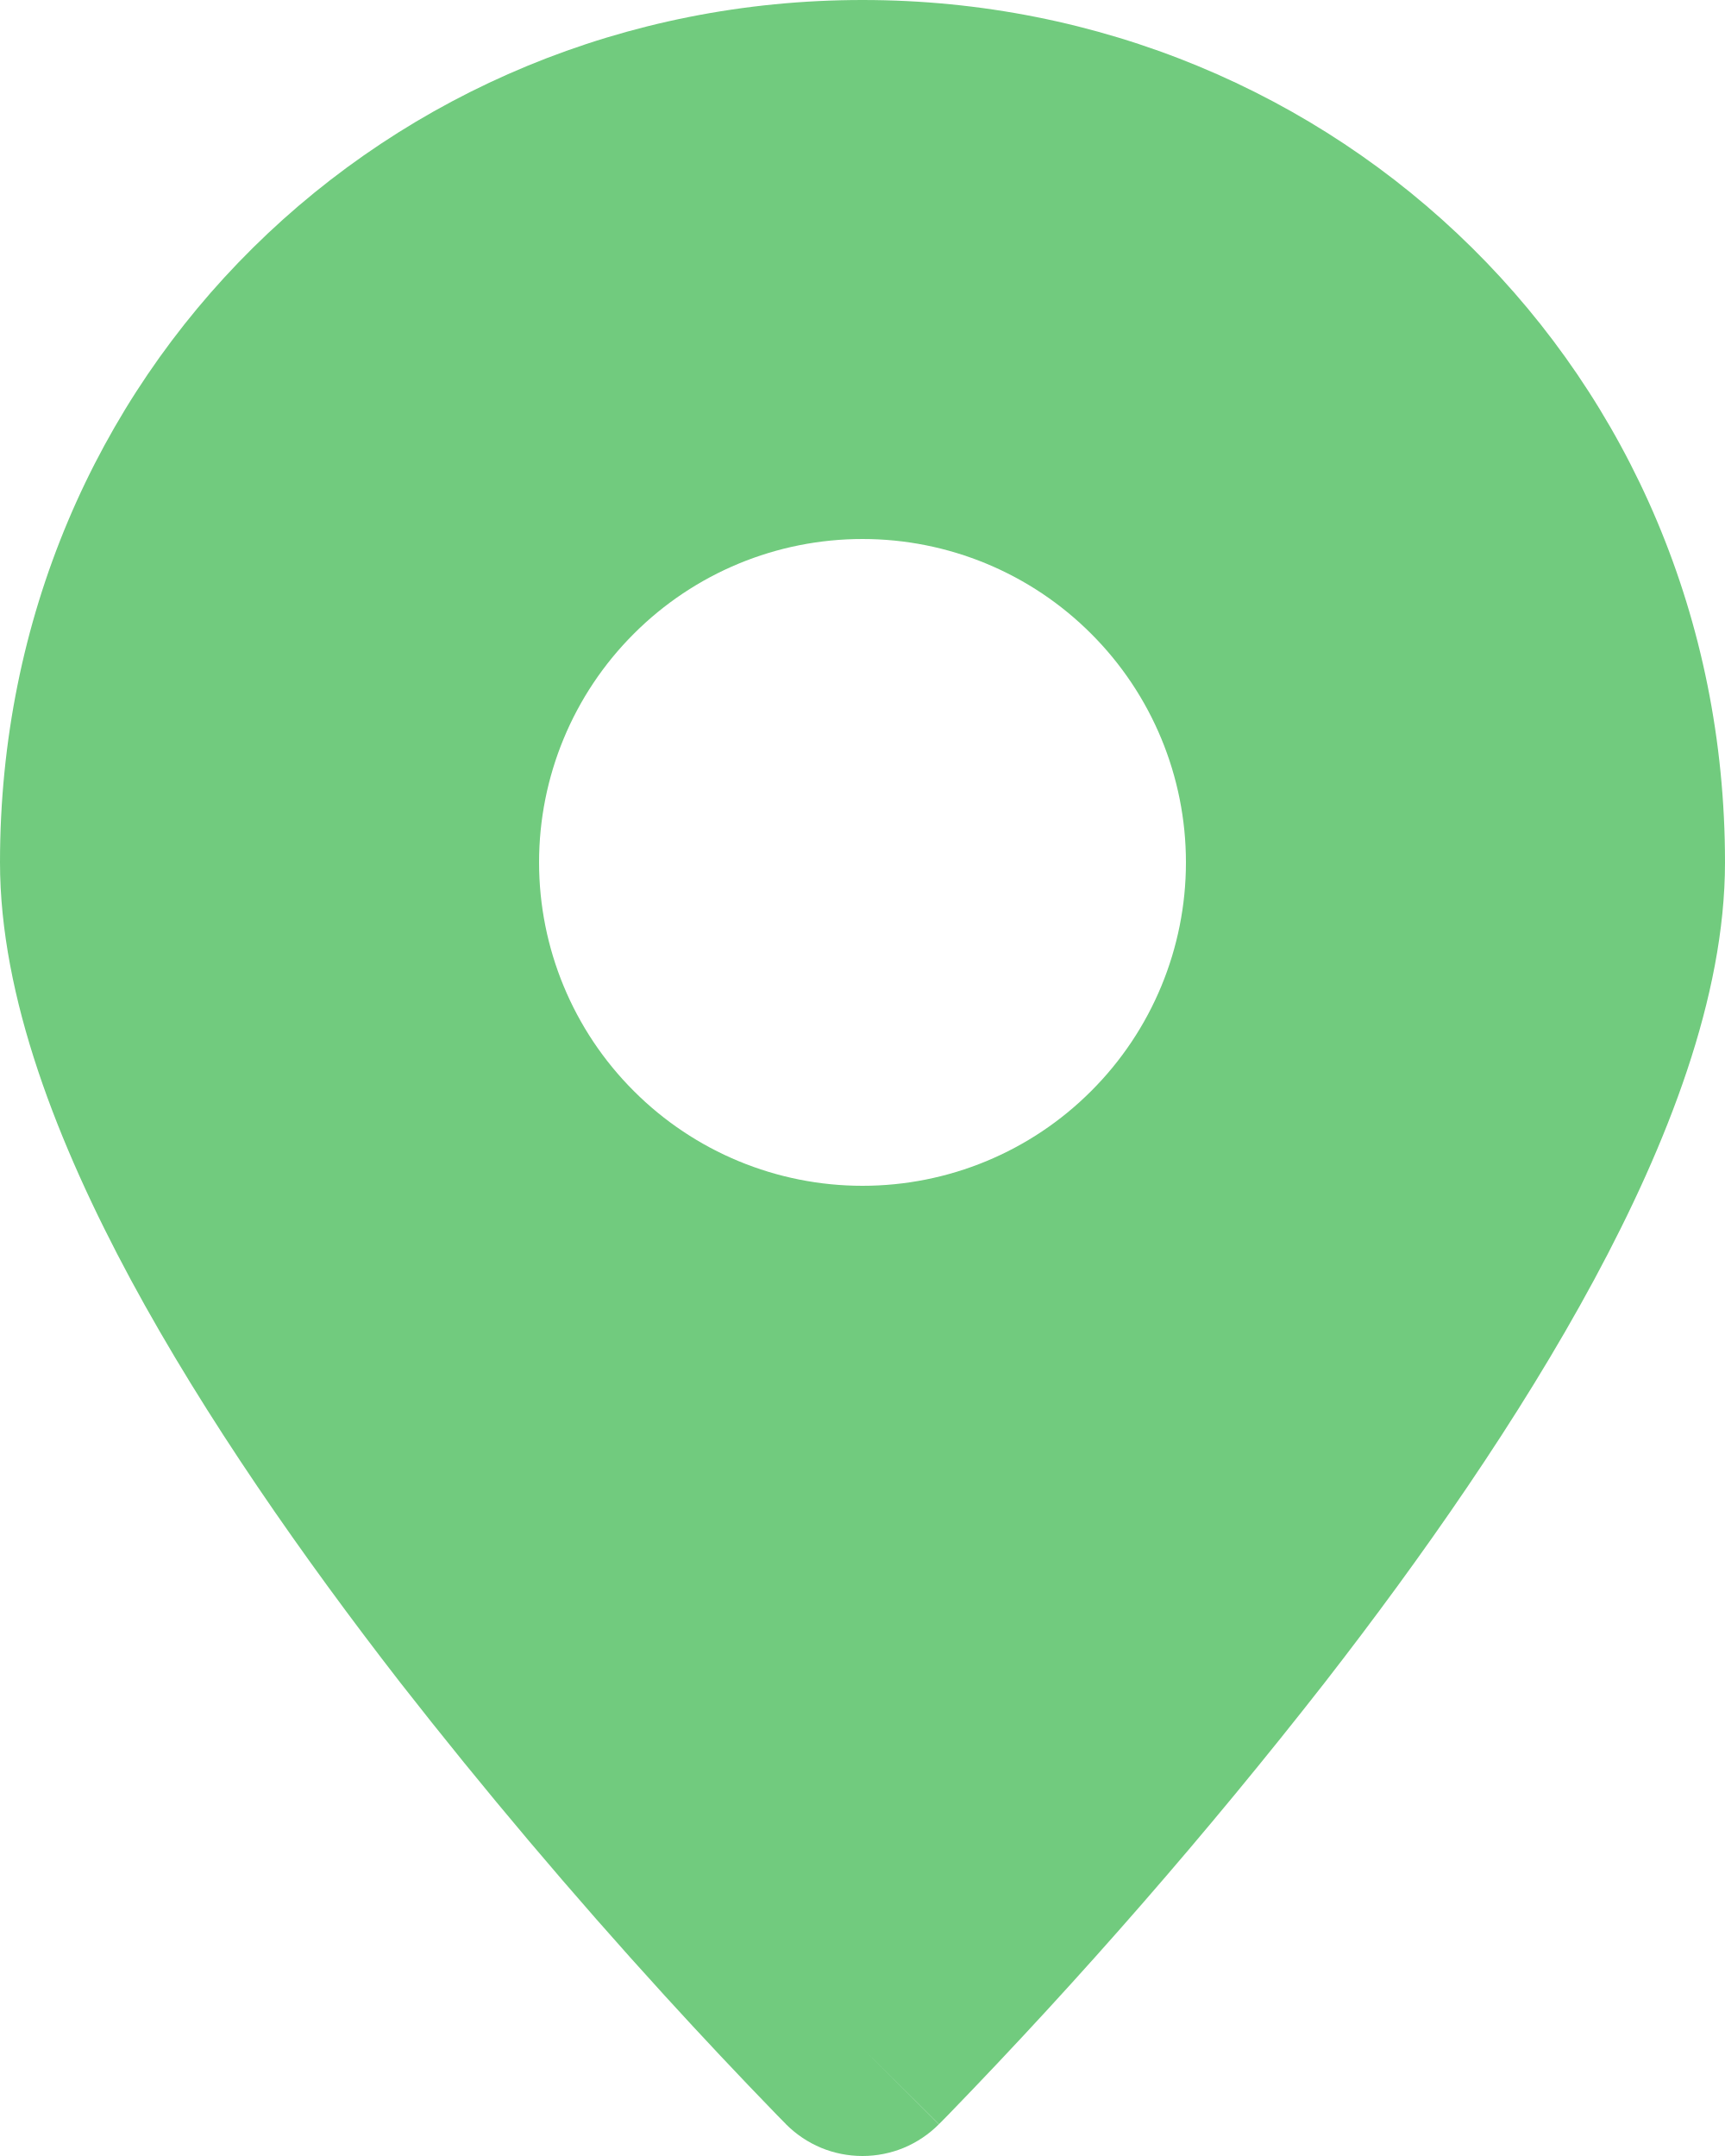
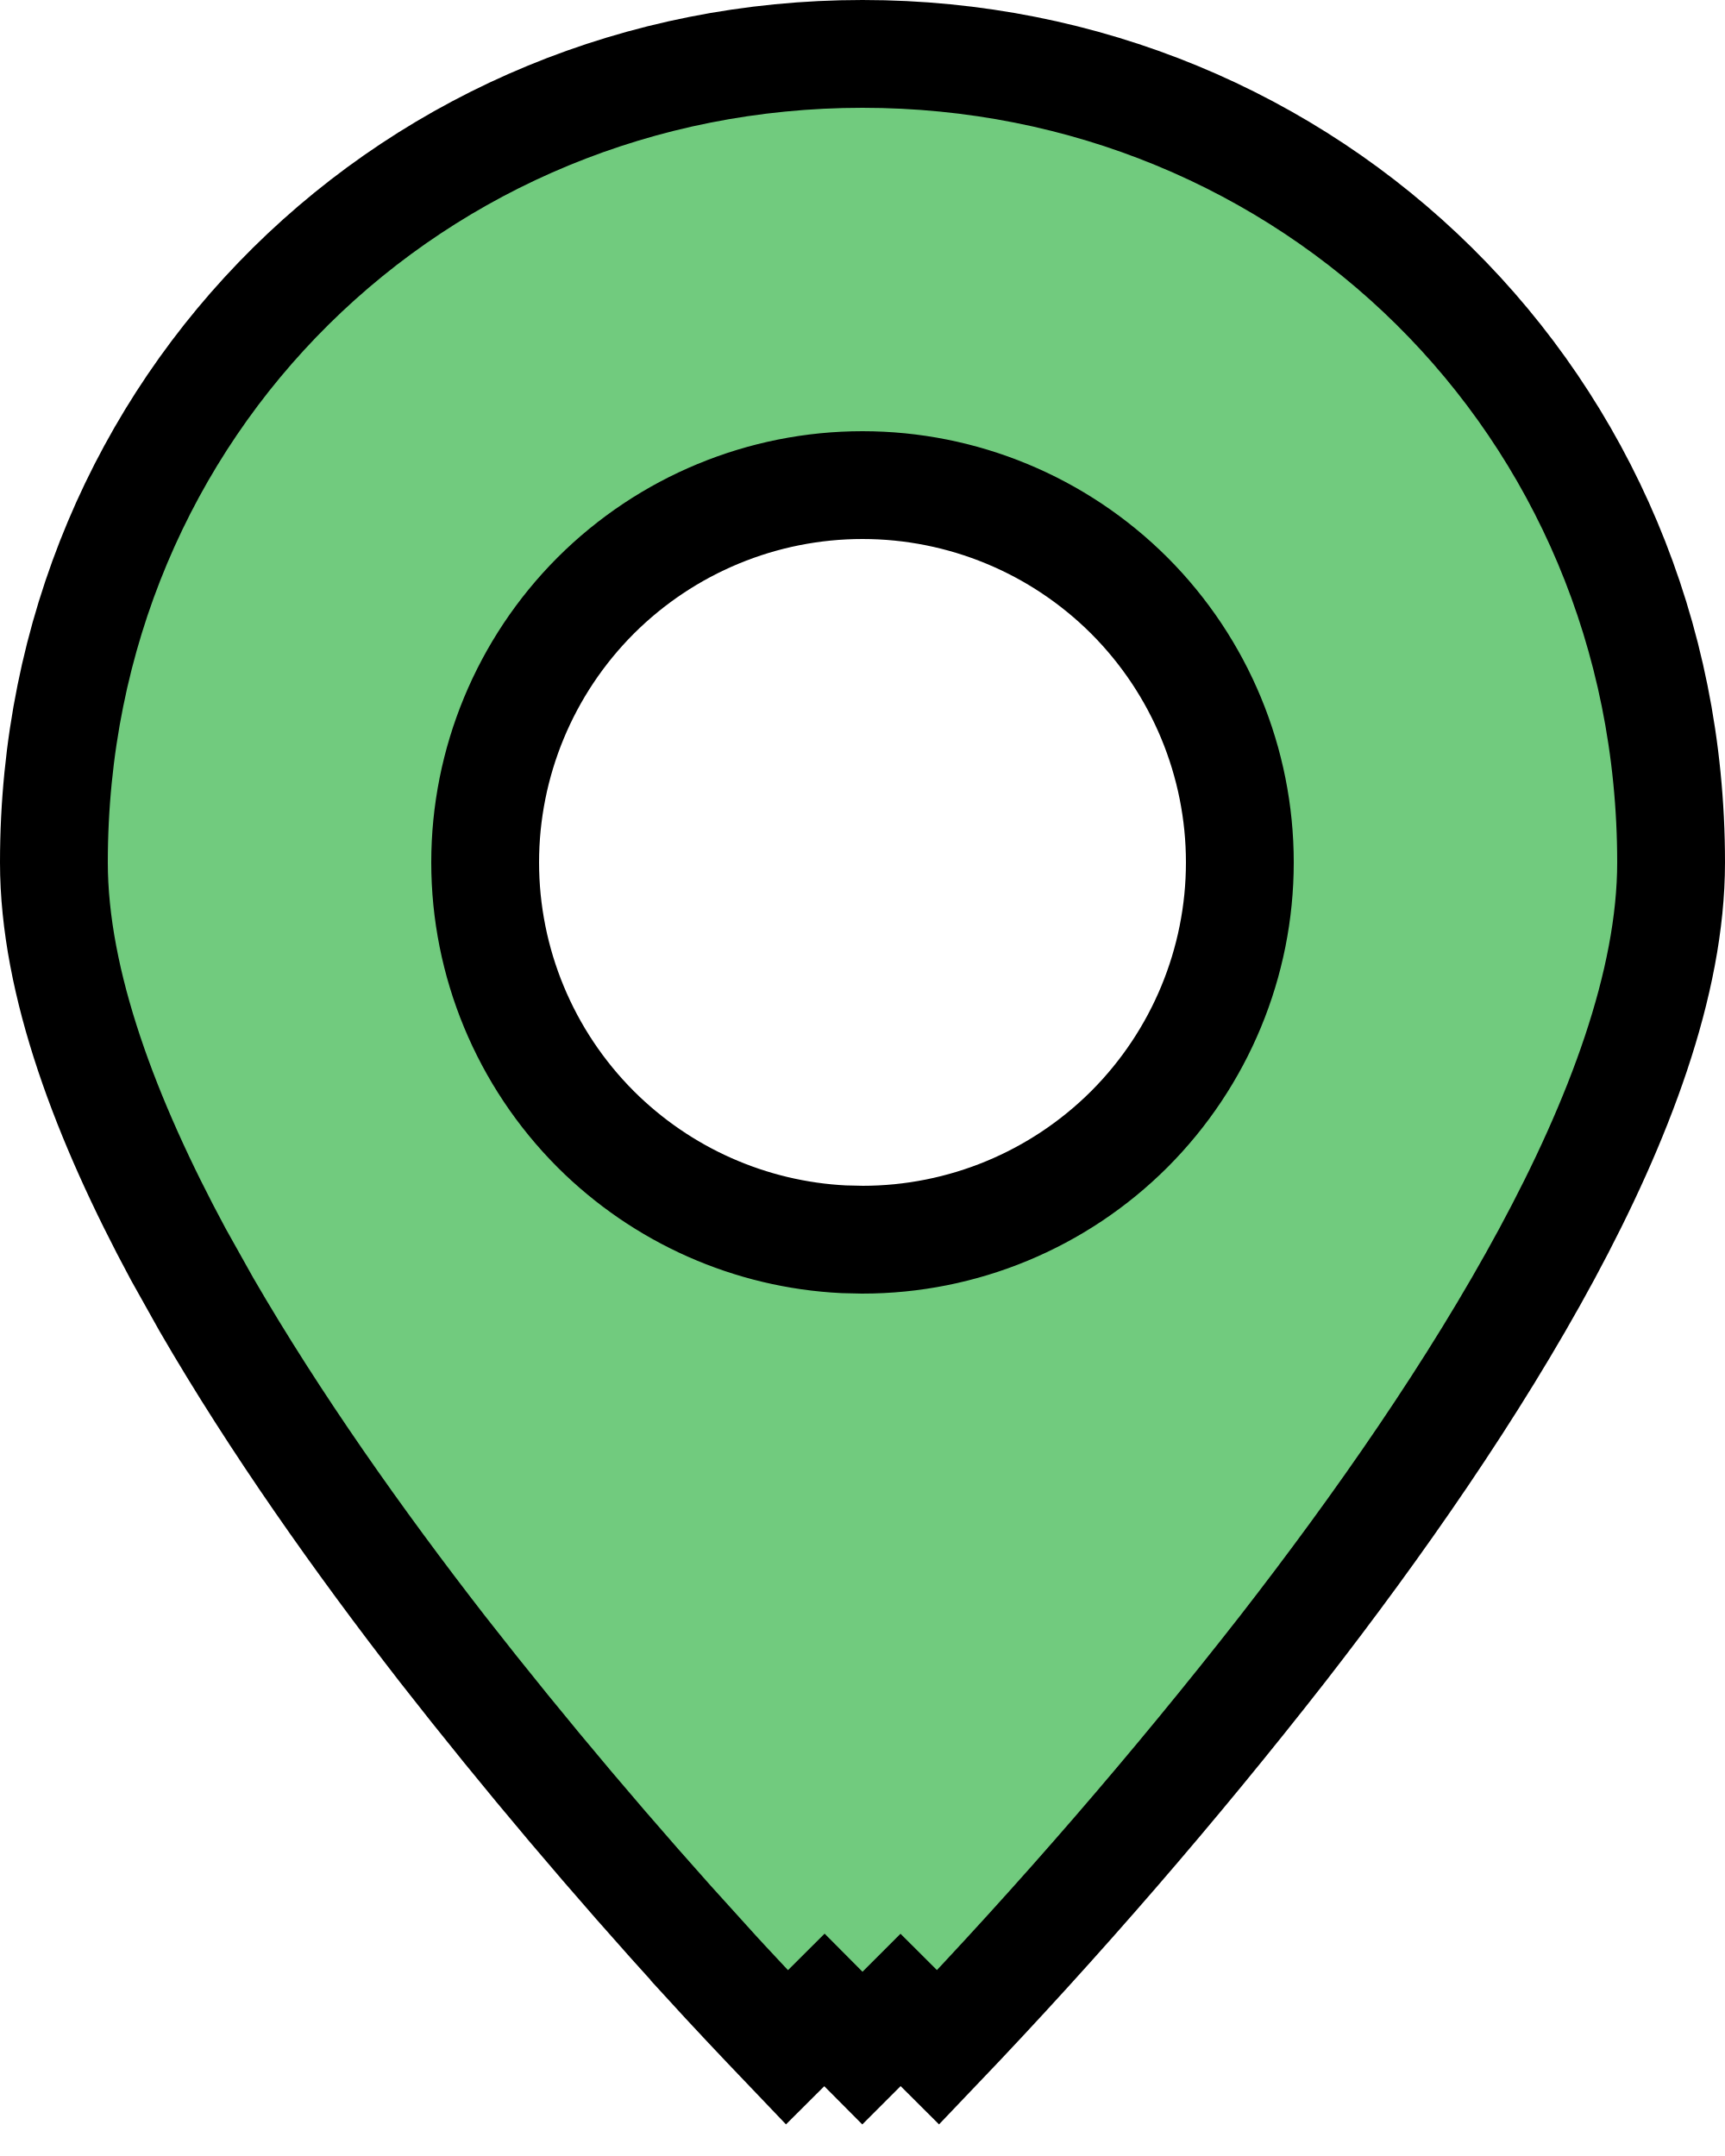
<svg xmlns="http://www.w3.org/2000/svg" width="16" height="20" viewBox="0 0 16 20" fill="none">
-   <path fill-rule="evenodd" clip-rule="evenodd" d="M8 19L8.708 19.706C8.615 19.799 8.505 19.873 8.383 19.924C8.262 19.974 8.131 20 8 20C7.868 20 7.737 19.974 7.616 19.924C7.494 19.873 7.384 19.799 7.291 19.706L7.285 19.699L7.268 19.682L7.206 19.619C6.854 19.256 6.507 18.887 6.166 18.513C5.311 17.575 4.491 16.605 3.71 15.605C2.818 14.455 1.906 13.155 1.213 11.871C0.535 10.612 0 9.248 0 8C0 3.461 3.592 0 8 0C12.408 0 16 3.461 16 8C16 9.248 15.465 10.612 14.787 11.87C14.094 13.156 13.183 14.455 12.29 15.605C11.197 17.004 10.03 18.344 8.794 19.619L8.732 19.682L8.715 19.699L8.709 19.705L8 19ZM8 11C8.796 11 9.559 10.684 10.121 10.121C10.684 9.559 11 8.796 11 8C11 7.204 10.684 6.441 10.121 5.879C9.559 5.316 8.796 5 8 5C7.204 5 6.441 5.316 5.879 5.879C5.316 6.441 5 7.204 5 8C5 8.796 5.316 9.559 5.879 10.121C6.441 10.684 7.204 11 8 11Z" fill="#71CB7E" />
+   <path d="M8 0.5C12.137 0.5 15.5 3.742 15.5 8C15.5 9.121 15.014 10.396 14.347 11.633C13.672 12.884 12.78 14.159 11.896 15.297C10.893 16.581 9.826 17.814 8.701 18.992L8.353 18.645L7.999 18.999L7.647 18.645L7.299 18.992C7.042 18.723 6.786 18.452 6.535 18.177V18.176C5.689 17.247 4.877 16.287 4.104 15.297C3.331 14.301 2.551 13.2 1.916 12.104L1.653 11.634C0.986 10.395 0.5 9.121 0.5 8C0.5 3.742 3.863 0.5 8 0.5ZM8 4.5C7.072 4.5 6.182 4.869 5.525 5.525C4.869 6.182 4.5 7.072 4.5 8C4.5 8.928 4.869 9.818 5.525 10.475C6.141 11.09 6.961 11.453 7.826 11.496L8 11.5C8.928 11.5 9.818 11.131 10.475 10.475C11.131 9.818 11.5 8.928 11.5 8C11.5 7.072 11.131 6.182 10.475 5.525C9.818 4.869 8.928 4.5 8 4.5Z" fill="#71CB7E" stroke="black" />
</svg>
